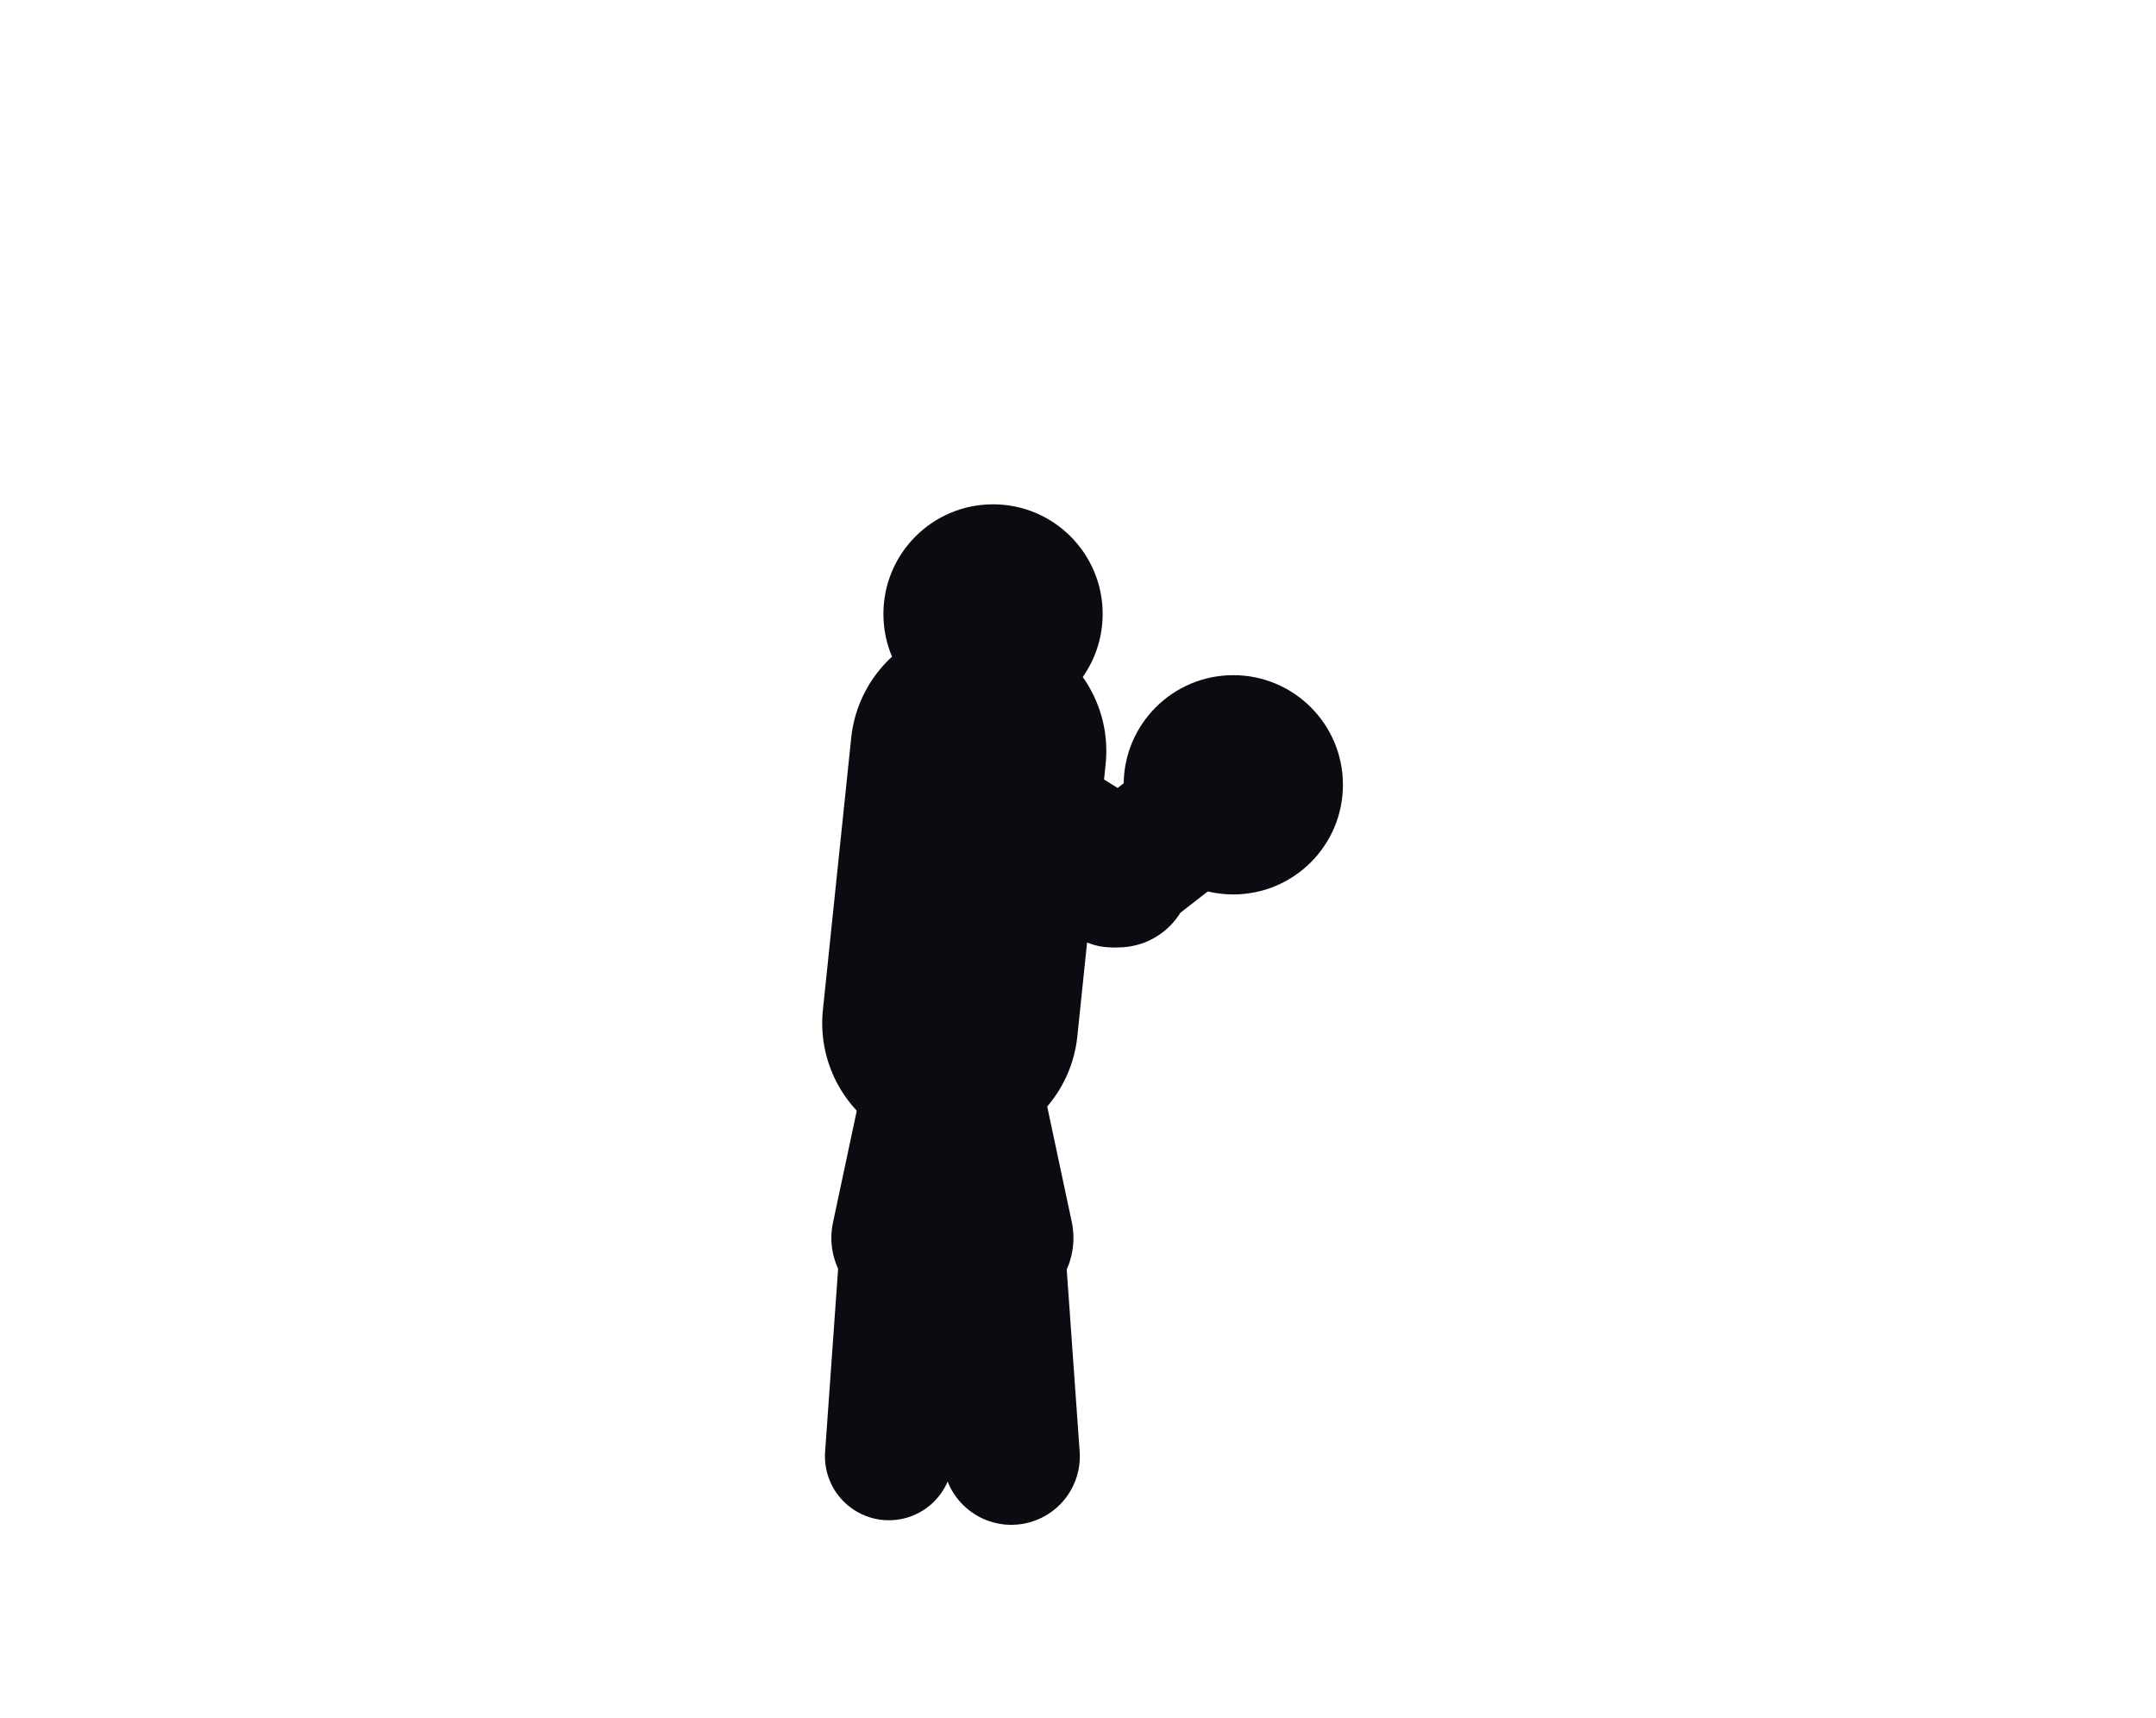
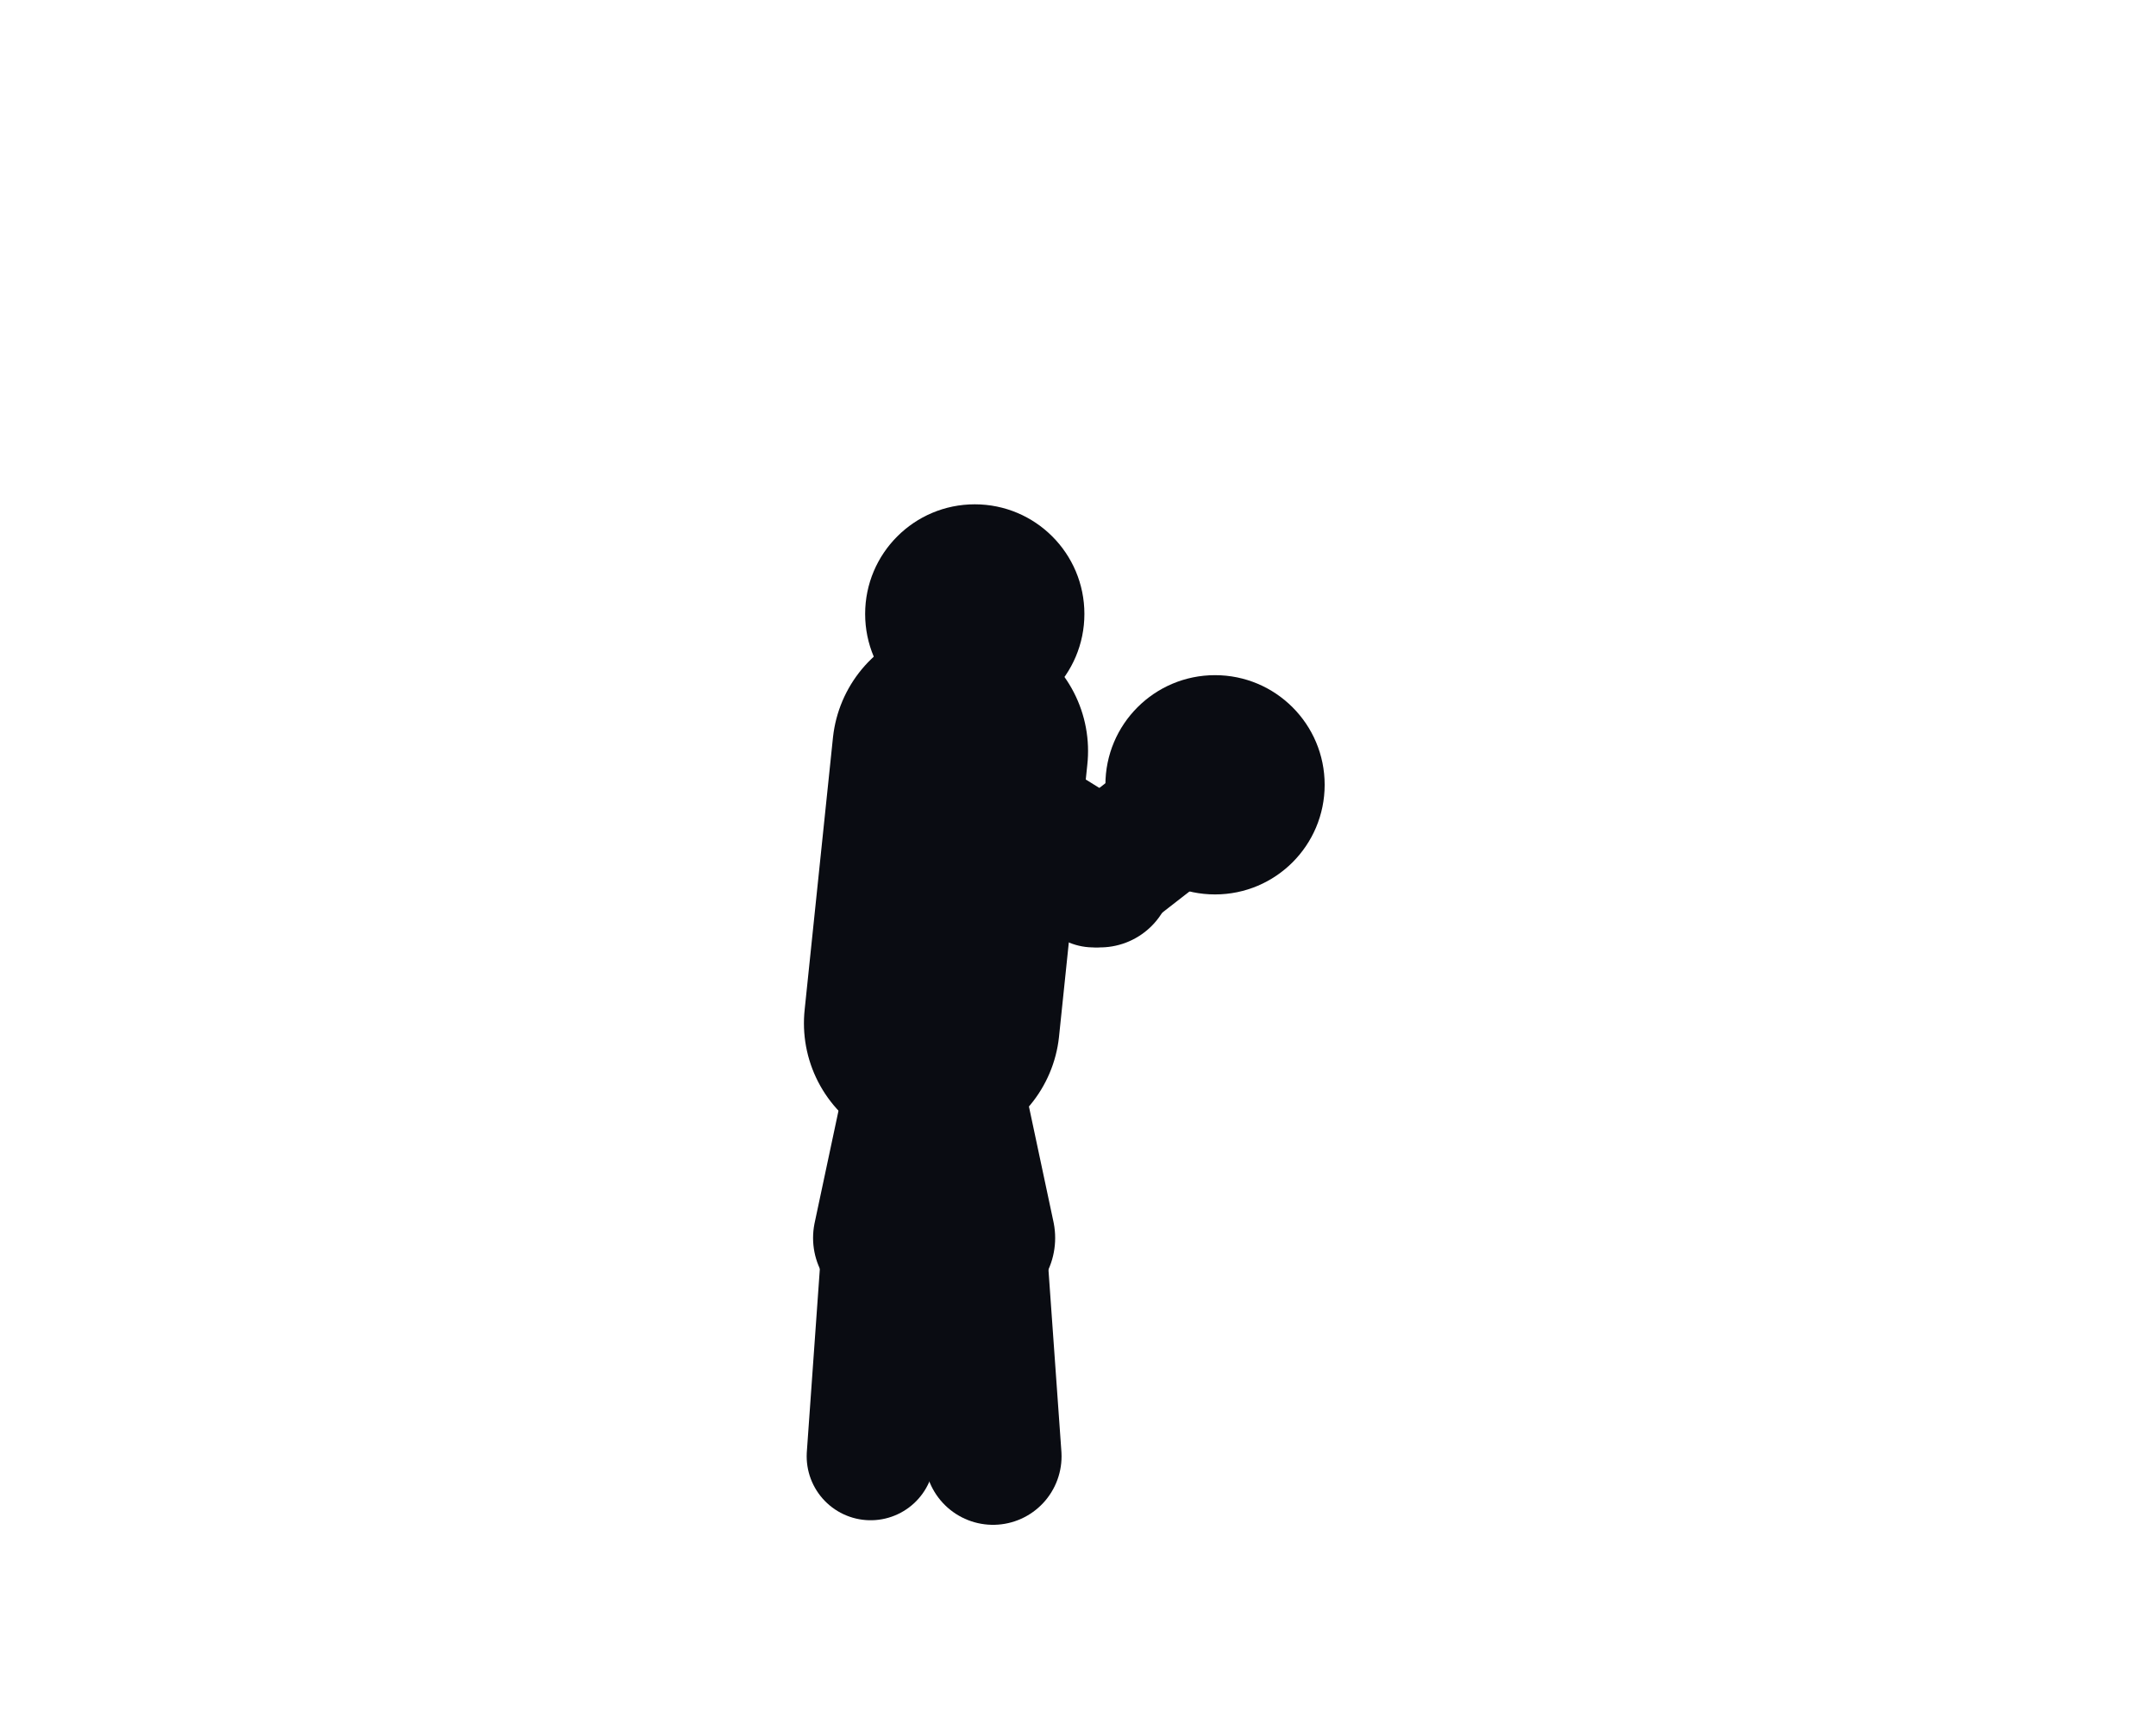
<svg xmlns="http://www.w3.org/2000/svg" viewBox="-52 -20 236 188" width="236" height="188">
-   <line x1="52.0" y1="92.0" x2="47.0" y2="115.5" stroke="#0a0c12" stroke-width="16" stroke-linecap="round" />
-   <line x1="47.0" y1="115.5" x2="45.3" y2="139.4" stroke="#0a0c12" stroke-width="14" stroke-linecap="round" />
-   <line x1="55.1" y1="66.2" x2="69.7" y2="76.7" stroke="#0a0c12" stroke-width="14" stroke-linecap="round" />
-   <line x1="69.7" y1="76.7" x2="83.0" y2="67.8" stroke="#0a0c12" stroke-width="13" stroke-linecap="round" />
-   <circle cx="83.0" cy="67.8" r="8.8" fill="#0a0c12" />
-   <line x1="52.0" y1="92.0" x2="55.1" y2="62.2" stroke="#0a0c12" stroke-width="28" stroke-linecap="round" />
-   <ellipse cx="53.3" cy="78.0" rx="13" ry="15" fill="#0a0c12" />
-   <circle cx="56.7" cy="47.2" r="12" fill="#0a0c12" />
-   <line x1="52.0" y1="92.0" x2="57.0" y2="115.5" stroke="#0a0c12" stroke-width="17" stroke-linecap="round" />
-   <line x1="57.0" y1="115.5" x2="58.7" y2="139.4" stroke="#0a0c12" stroke-width="15" stroke-linecap="round" />
-   <line x1="55.1" y1="66.2" x2="70.4" y2="75.7" stroke="#0a0c12" stroke-width="16" stroke-linecap="round" />
-   <line x1="70.4" y1="75.7" x2="83.0" y2="65.9" stroke="#0a0c12" stroke-width="15" stroke-linecap="round" />
-   <circle cx="83.0" cy="65.9" r="12" fill="#0a0c12" />
+   <line x1="50.0" y1="92.0" x2="45.0" y2="115.5" stroke="#0a0c12" stroke-width="16" stroke-linecap="round" />
+   <line x1="45.0" y1="115.5" x2="43.3" y2="139.4" stroke="#0a0c12" stroke-width="14" stroke-linecap="round" />
+   <line x1="53.1" y1="66.2" x2="67.7" y2="76.7" stroke="#0a0c12" stroke-width="14" stroke-linecap="round" />
+   <line x1="67.7" y1="76.7" x2="81.0" y2="67.8" stroke="#0a0c12" stroke-width="13" stroke-linecap="round" />
+   <circle cx="81.0" cy="67.8" r="8.8" fill="#0a0c12" />
+   <line x1="50.0" y1="92.0" x2="53.1" y2="62.2" stroke="#0a0c12" stroke-width="28" stroke-linecap="round" />
+   <ellipse cx="51.3" cy="78.0" rx="13" ry="15" fill="#0a0c12" />
+   <circle cx="54.7" cy="47.2" r="12" fill="#0a0c12" />
+   <line x1="50.0" y1="92.0" x2="55.0" y2="115.5" stroke="#0a0c12" stroke-width="17" stroke-linecap="round" />
+   <line x1="55.0" y1="115.5" x2="56.7" y2="139.4" stroke="#0a0c12" stroke-width="15" stroke-linecap="round" />
+   <line x1="53.1" y1="66.2" x2="68.4" y2="75.7" stroke="#0a0c12" stroke-width="16" stroke-linecap="round" />
+   <line x1="68.4" y1="75.7" x2="81.0" y2="65.9" stroke="#0a0c12" stroke-width="15" stroke-linecap="round" />
+   <circle cx="81.0" cy="65.9" r="12" fill="#0a0c12" />
</svg>
